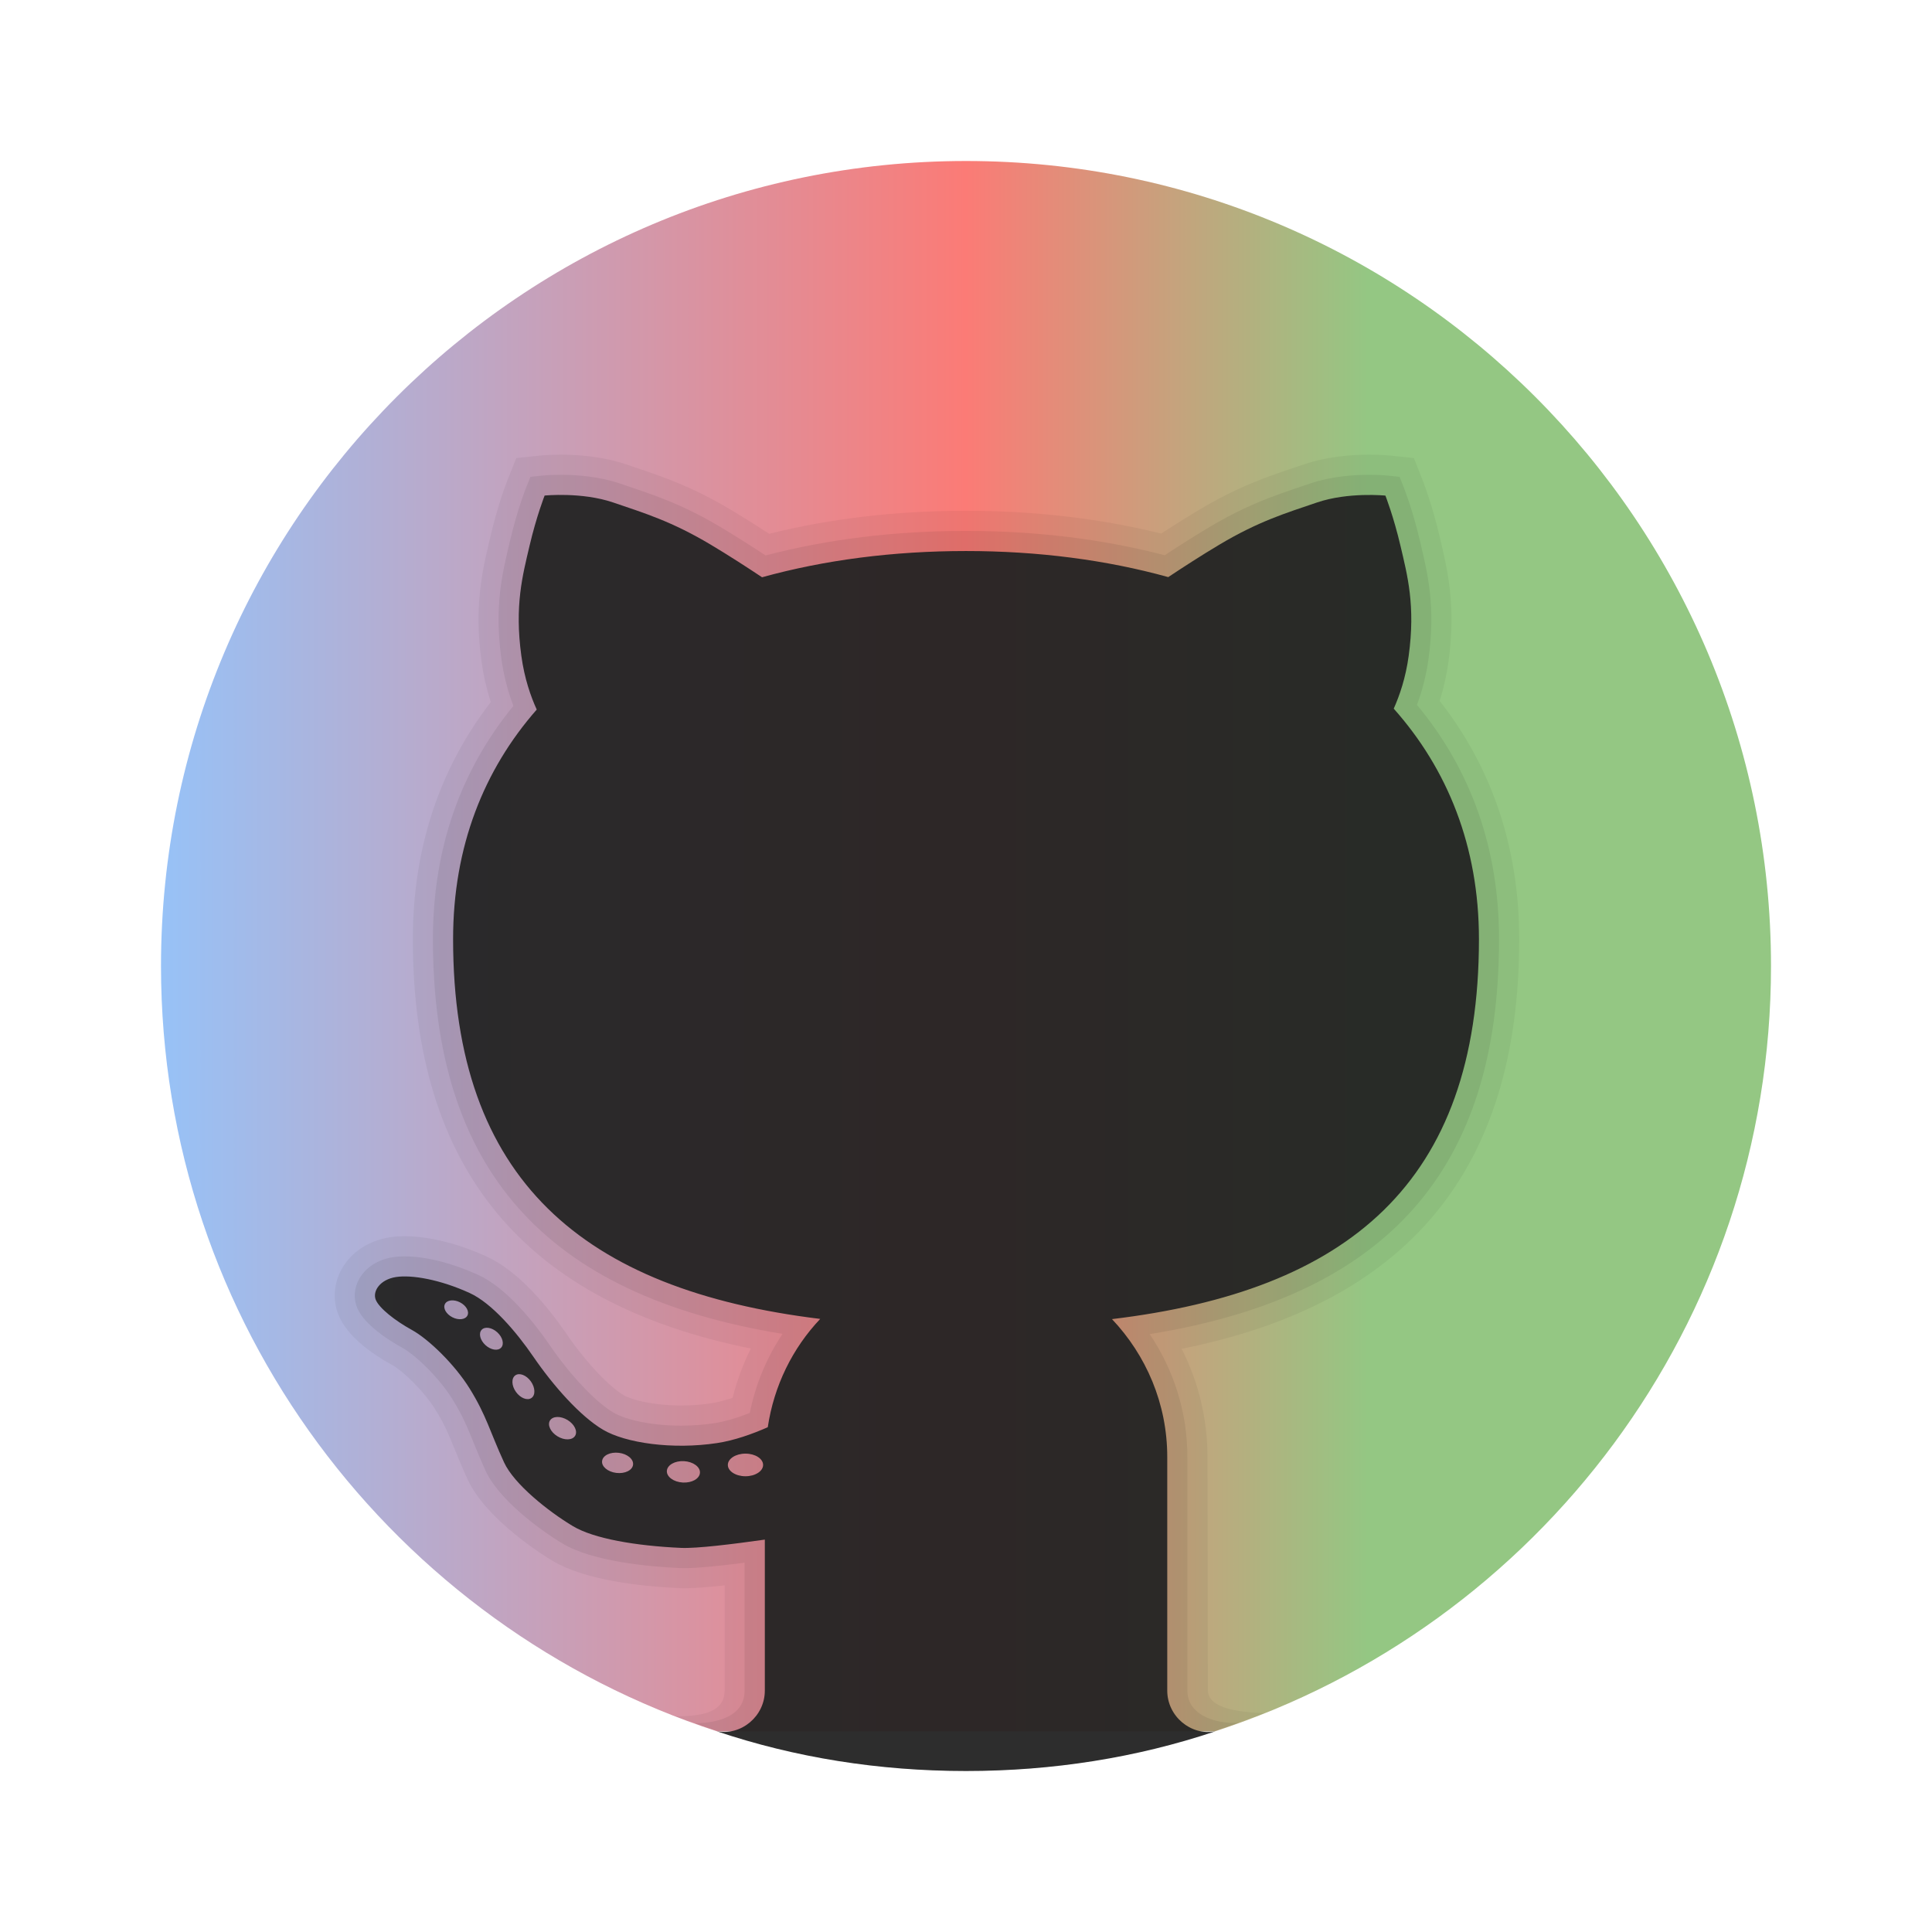
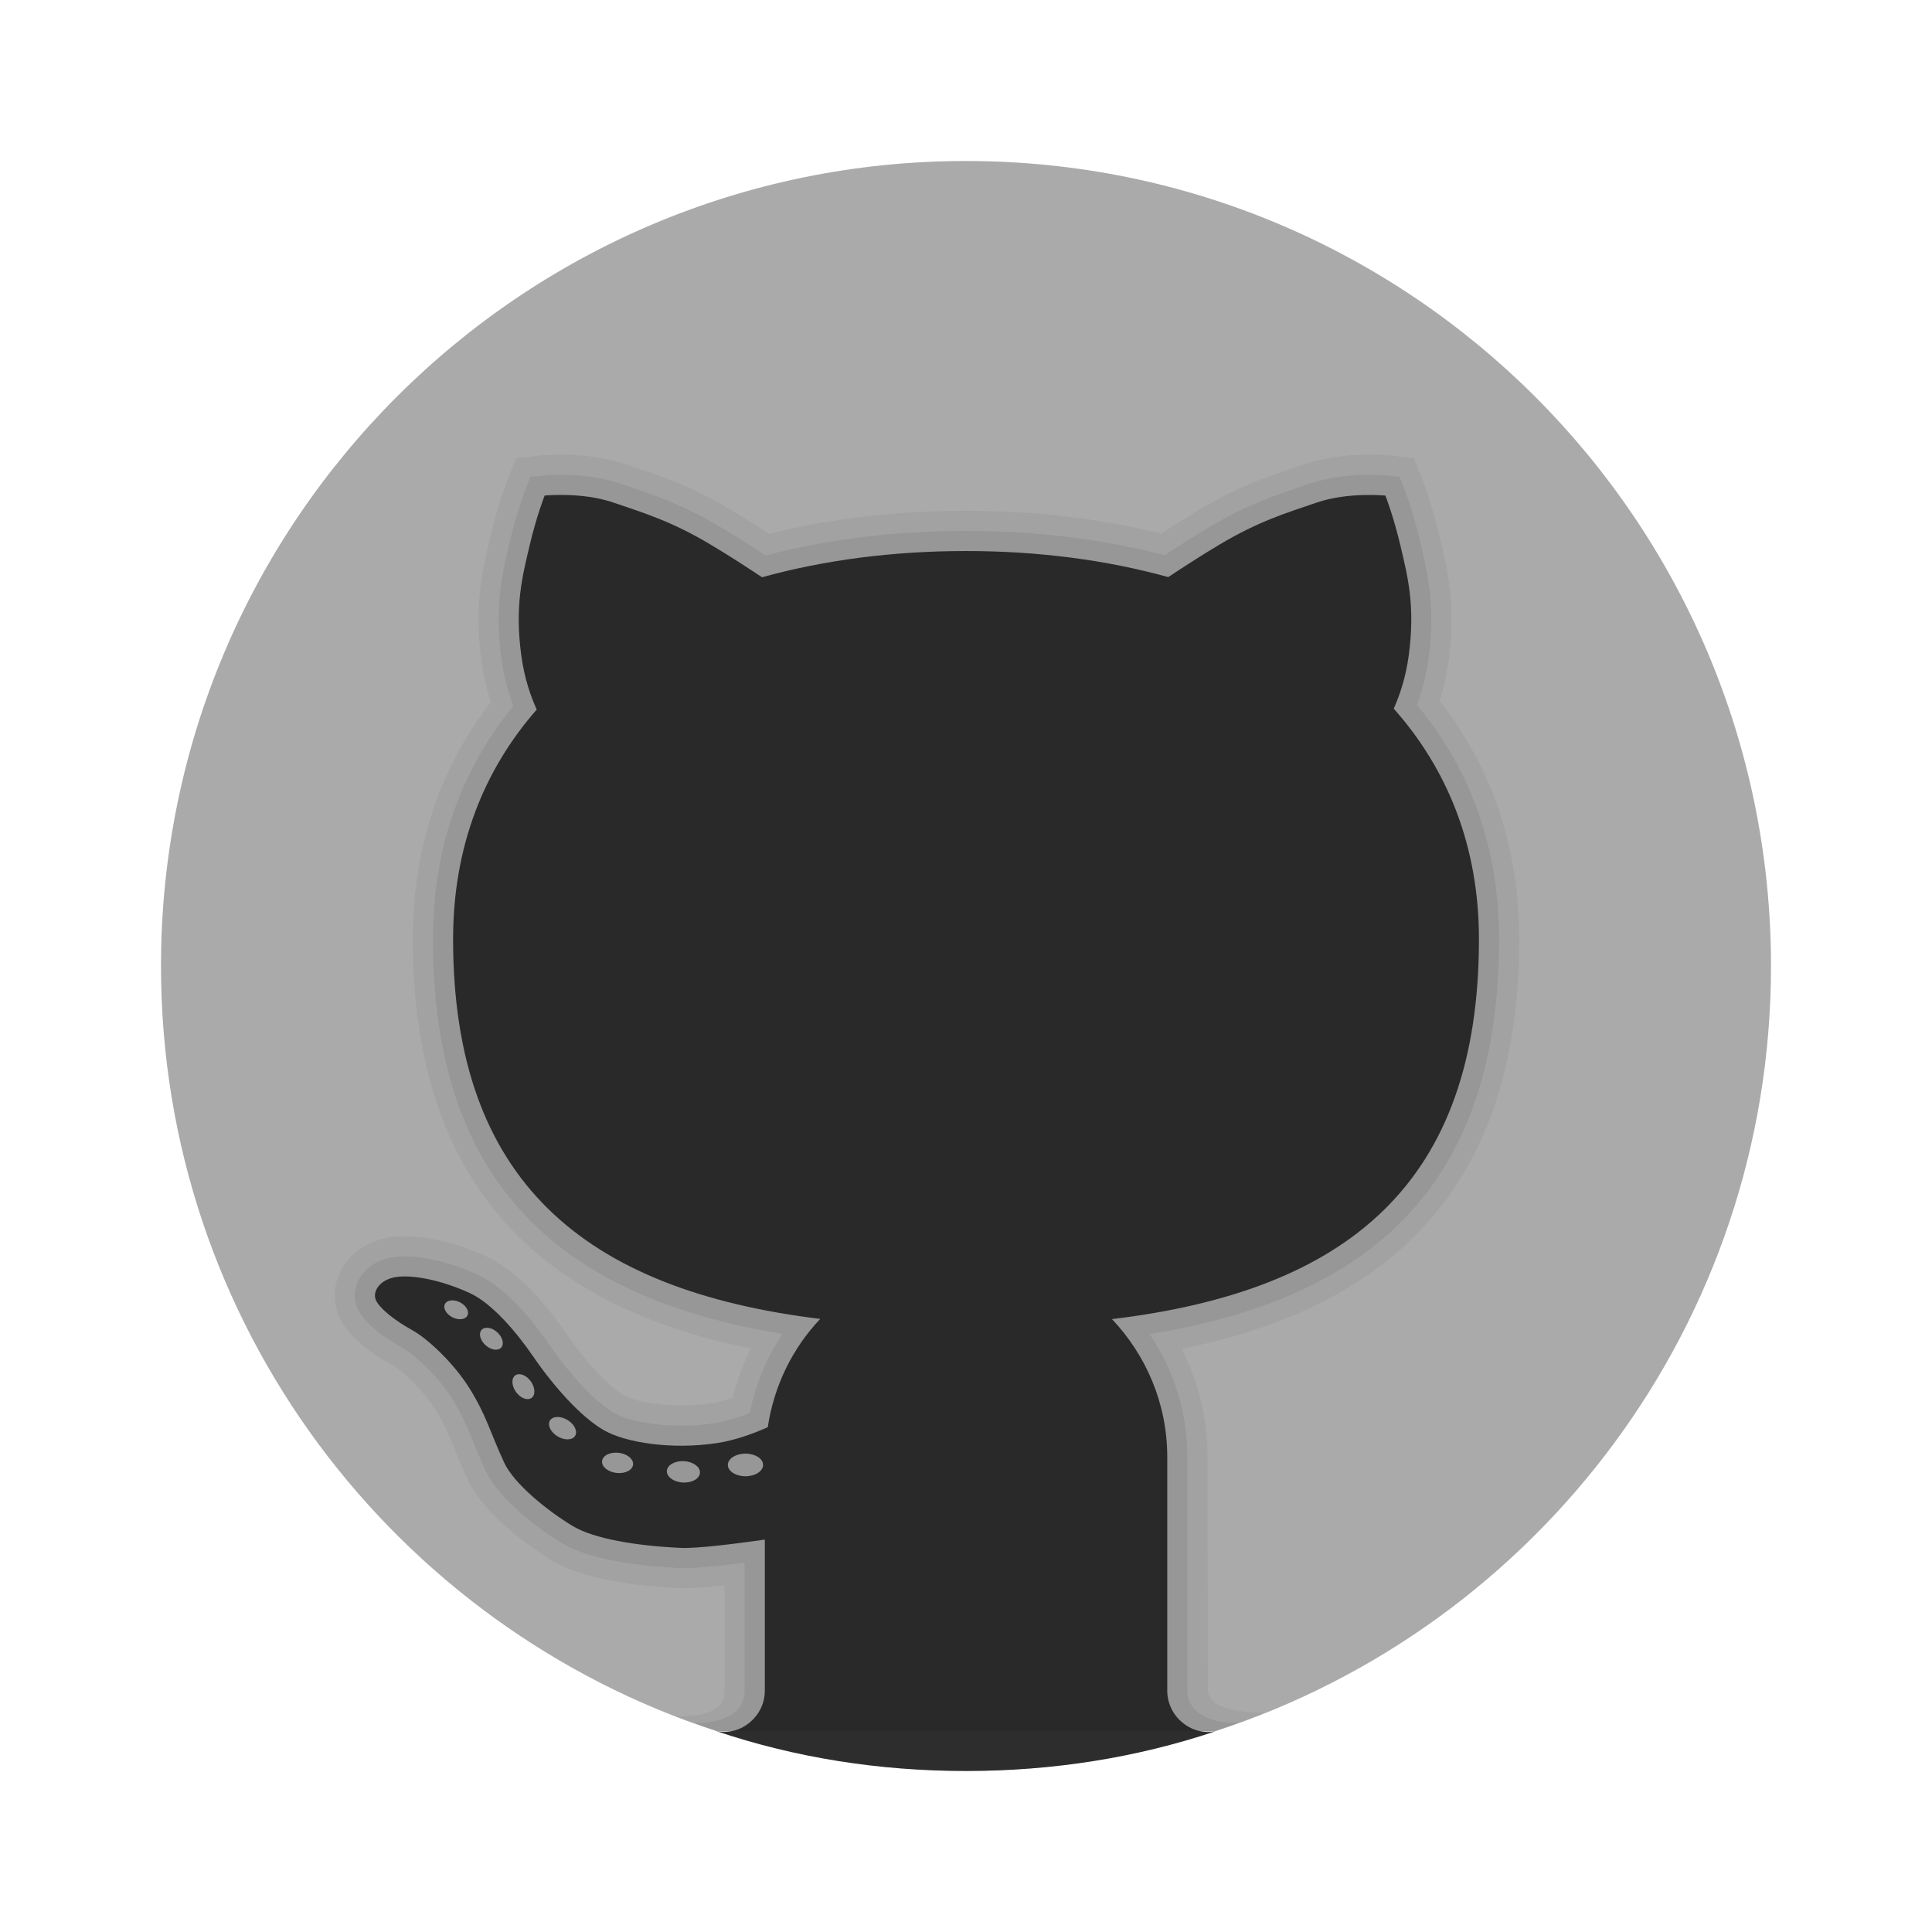
<svg xmlns="http://www.w3.org/2000/svg" class="github-logo-svg" viewBox="0 0 48 48" width="48px" height="48px">
  <linearGradient id="rL2wppHyxHVbobwndsT6Ca" x1="4" x2="44" y1="23.508" y2="23.508" gradientUnits="userSpaceOnUse">
-     <stop offset="0%" stop-color="#97C2F7" />
-     <stop offset="50%" stop-color="#FB7B76" />
-     <stop offset="75%" stop-color="#94C783" />
+     <stop offset="0%" stop-color="#aaaaaa" />
  </linearGradient>
  <path fill="url(#rL2wppHyxHVbobwndsT6Ca)" d="M24,4C12.954,4,4,12.954,4,24c0,8.887,5.801,16.411,13.82,19.016h12.36 C38.199,40.411,44,32.887,44,24C44,12.954,35.046,4,24,4z" />
  <path d="M30.01,41.996L30,36.198c0-0.939-0.22-1.856-0.642-2.687c5.641-1.133,8.386-4.468,8.386-10.177 c0-2.255-0.665-4.246-1.976-5.92c0.1-0.317,0.174-0.645,0.22-0.981c0.188-1.369-0.023-2.264-0.193-2.984l-0.027-0.116 c-0.186-0.796-0.409-1.364-0.418-1.388l-0.111-0.282l-0.111-0.282l-0.302-0.032l-0.303-0.032c0,0-0.199-0.021-0.501-0.021 c-0.419,0-1.04,0.042-1.627,0.241l-0.196,0.066c-0.74,0.249-1.439,0.485-2.417,1.069c-0.286,0.171-0.599,0.366-0.934,0.584 C27.334,12.881,25.705,12.69,24,12.69c-1.722,0-3.365,0.192-4.889,0.571c-0.339-0.22-0.654-0.417-0.942-0.589 c-0.978-0.584-1.677-0.819-2.417-1.069l-0.196-0.066c-0.585-0.199-1.207-0.241-1.626-0.241c-0.302,0-0.501,0.021-0.501,0.021 l-0.302,0.032l-0.3,0.031l-0.112,0.281l-0.113,0.283c-0.01,0.026-0.233,0.594-0.419,1.391l-0.027,0.115 c-0.17,0.719-0.381,1.615-0.193,2.983c0.048,0.346,0.125,0.685,0.23,1.011c-1.285,1.666-1.936,3.646-1.936,5.89 c0,5.695,2.748,9.028,8.397,10.17c-0.194,0.388-0.345,0.798-0.452,1.224c-0.197,0.067-0.378,0.112-0.538,0.137 c-0.238,0.036-0.487,0.054-0.739,0.054c-0.686,0-1.225-0.134-1.435-0.259c-0.313-0.186-0.872-0.727-1.414-1.518 c-0.463-0.675-1.185-1.558-1.992-1.927c-0.698-0.319-1.437-0.502-2.029-0.502c-0.138,0-0.265,0.01-0.376,0.028 c-0.517,0.082-0.949,0.366-1.184,0.78c-0.203,0.357-0.235,0.773-0.088,1.141c0.219,0.548,0.851,0.985,1.343,1.255 c0.242,0.133,0.765,0.619,1.07,1.109c0.229,0.368,0.335,0.63,0.482,0.992c0.087,0.215,0.183,0.449,0.313,0.732 c0.47,1.022,1.937,1.924,2.103,2.023c0.806,0.483,2.161,0.638,3.157,0.683l0.123,0.003c0,0,0.001,0,0.001,0 c0.24,0,0.57-0.023,1.004-0.071v2.613c0.002,0.529-0.537,0.649-1.25,0.638l0.547,0.184C19.395,43.572,21.645,44,24,44 c2.355,0,4.605-0.428,6.703-1.176l0.703-0.262C30.695,42.538,30.016,42.422,30.01,41.996z" opacity=".05" />
  <path d="M30.781,42.797c-0.406,0.047-1.281-0.109-1.281-0.795v-5.804c0-1.094-0.328-2.151-0.936-3.052 c5.915-0.957,8.679-4.093,8.679-9.812c0-2.237-0.686-4.194-2.039-5.822c0.137-0.365,0.233-0.75,0.288-1.147 c0.175-1.276-0.016-2.086-0.184-2.801l-0.027-0.116c-0.178-0.761-0.388-1.297-0.397-1.319l-0.111-0.282l-0.303-0.032 c0,0-0.178-0.019-0.449-0.019c-0.381,0-0.944,0.037-1.466,0.215l-0.196,0.066c-0.714,0.241-1.389,0.468-2.321,1.024 c-0.332,0.198-0.702,0.431-1.101,0.694C27.404,13.394,25.745,13.19,24,13.19c-1.762,0-3.435,0.205-4.979,0.61 c-0.403-0.265-0.775-0.499-1.109-0.699c-0.932-0.556-1.607-0.784-2.321-1.024l-0.196-0.066c-0.521-0.177-1.085-0.215-1.466-0.215 c-0.271,0-0.449,0.019-0.449,0.019l-0.302,0.032l-0.113,0.283c-0.009,0.022-0.219,0.558-0.397,1.319l-0.027,0.116 c-0.169,0.715-0.36,1.524-0.184,2.8c0.056,0.407,0.156,0.801,0.298,1.174c-1.327,1.62-1.999,3.567-1.999,5.795 c0,5.703,2.766,8.838,8.686,9.806c-0.395,0.59-0.671,1.255-0.813,1.964c-0.33,0.13-0.629,0.216-0.891,0.256 c-0.263,0.04-0.537,0.06-0.814,0.06c-0.69,0-1.353-0.129-1.69-0.329c-0.44-0.261-1.057-0.914-1.572-1.665 c-0.35-0.51-1.047-1.417-1.788-1.755c-0.635-0.29-1.298-0.457-1.821-0.457c-0.11,0-0.21,0.008-0.298,0.022 c-0.366,0.058-0.668,0.252-0.828,0.534c-0.128,0.224-0.149,0.483-0.059,0.708c0.179,0.448,0.842,0.85,1.119,1.002 c0.335,0.184,0.919,0.744,1.254,1.284c0.251,0.404,0.37,0.697,0.521,1.067c0.085,0.209,0.178,0.437,0.304,0.712 c0.331,0.719,1.353,1.472,1.905,1.803c0.754,0.452,2.154,0.578,2.922,0.612l0.111,0.002c0.299,0,0.8-0.045,1.495-0.135v3.177 c0,0.779-0.991,0.81-1.234,0.81c-0.031,0,0.503,0.184,0.503,0.184C19.731,43.64,21.822,44,24,44c2.178,0,4.269-0.36,6.231-1.003 C30.231,42.997,30.812,42.793,30.781,42.797z" opacity=".07" />
  <path fill="#232323f1" d="M36.744,23.334c0-2.31-0.782-4.226-2.117-5.728c0.145-0.325,0.296-0.761,0.371-1.309 c0.172-1.25-0.031-2-0.203-2.734s-0.375-1.25-0.375-1.25s-0.922-0.094-1.703,0.172s-1.453,0.469-2.422,1.047 c-0.453,0.27-0.909,0.566-1.27,0.806C27.482,13.91,25.785,13.69,24,13.69c-1.801,0-3.513,0.221-5.067,0.652 c-0.362-0.241-0.821-0.539-1.277-0.811c-0.969-0.578-1.641-0.781-2.422-1.047s-1.703-0.172-1.703-0.172s-0.203,0.516-0.375,1.25 s-0.375,1.484-0.203,2.734c0.077,0.562,0.233,1.006,0.382,1.333c-1.31,1.493-2.078,3.397-2.078,5.704 c0,5.983,3.232,8.714,9.121,9.435c-0.687,0.726-1.148,1.656-1.303,2.691c-0.387,0.17-0.833,0.33-1.262,0.394 c-1.104,0.167-2.271,0-2.833-0.333s-1.229-1.083-1.729-1.813c-0.422-0.616-1.031-1.331-1.583-1.583 c-0.729-0.333-1.438-0.458-1.833-0.396c-0.396,0.063-0.583,0.354-0.5,0.563c0.083,0.208,0.479,0.521,0.896,0.75 c0.417,0.229,1.063,0.854,1.438,1.458c0.418,0.674,0.5,1.063,0.854,1.833c0.249,0.542,1.101,1.219,1.708,1.583 c0.521,0.313,1.562,0.491,2.688,0.542c0.389,0.018,1.308-0.096,2.083-0.206v3.75c0,0.639-0.585,1.125-1.191,1.013 C19.756,43.668,21.833,44,24,44c2.166,0,4.243-0.332,6.19-0.984C29.585,43.127,29,42.641,29,42.002v-5.804 c0-1.329-0.527-2.53-1.373-3.425C33.473,32.071,36.744,29.405,36.744,23.334z M11.239,32.727c-0.154-0.079-0.237-0.225-0.185-0.328 c0.052-0.103,0.22-0.122,0.374-0.043c0.154,0.079,0.237,0.225,0.185,0.328S11.393,32.806,11.239,32.727z M12.451,33.482 c-0.081,0.088-0.255,0.06-0.389-0.062s-0.177-0.293-0.096-0.381c0.081-0.088,0.255-0.06,0.389,0.062S12.532,33.394,12.451,33.482z M13.205,34.732c-0.102,0.072-0.275,0.005-0.386-0.15s-0.118-0.34-0.016-0.412s0.275-0.005,0.386,0.15 C13.299,34.475,13.307,34.66,13.205,34.732z M14.288,35.673c-0.069,0.112-0.265,0.117-0.437,0.012s-0.256-0.281-0.187-0.393 c0.069-0.112,0.265-0.117,0.437-0.012S14.357,35.561,14.288,35.673z M15.312,36.594c-0.213-0.026-0.371-0.159-0.353-0.297 c0.017-0.138,0.204-0.228,0.416-0.202c0.213,0.026,0.371,0.159,0.353,0.297C15.711,36.529,15.525,36.62,15.312,36.594z M16.963,36.833c-0.227-0.013-0.404-0.143-0.395-0.289c0.009-0.146,0.2-0.255,0.427-0.242c0.227,0.013,0.404,0.143,0.395,0.289 C17.381,36.738,17.19,36.846,16.963,36.833z M18.521,36.677c-0.242,0-0.438-0.126-0.438-0.281s0.196-0.281,0.438-0.281 c0.242,0,0.438,0.126,0.438,0.281S18.762,36.677,18.521,36.677z" />
</svg>
